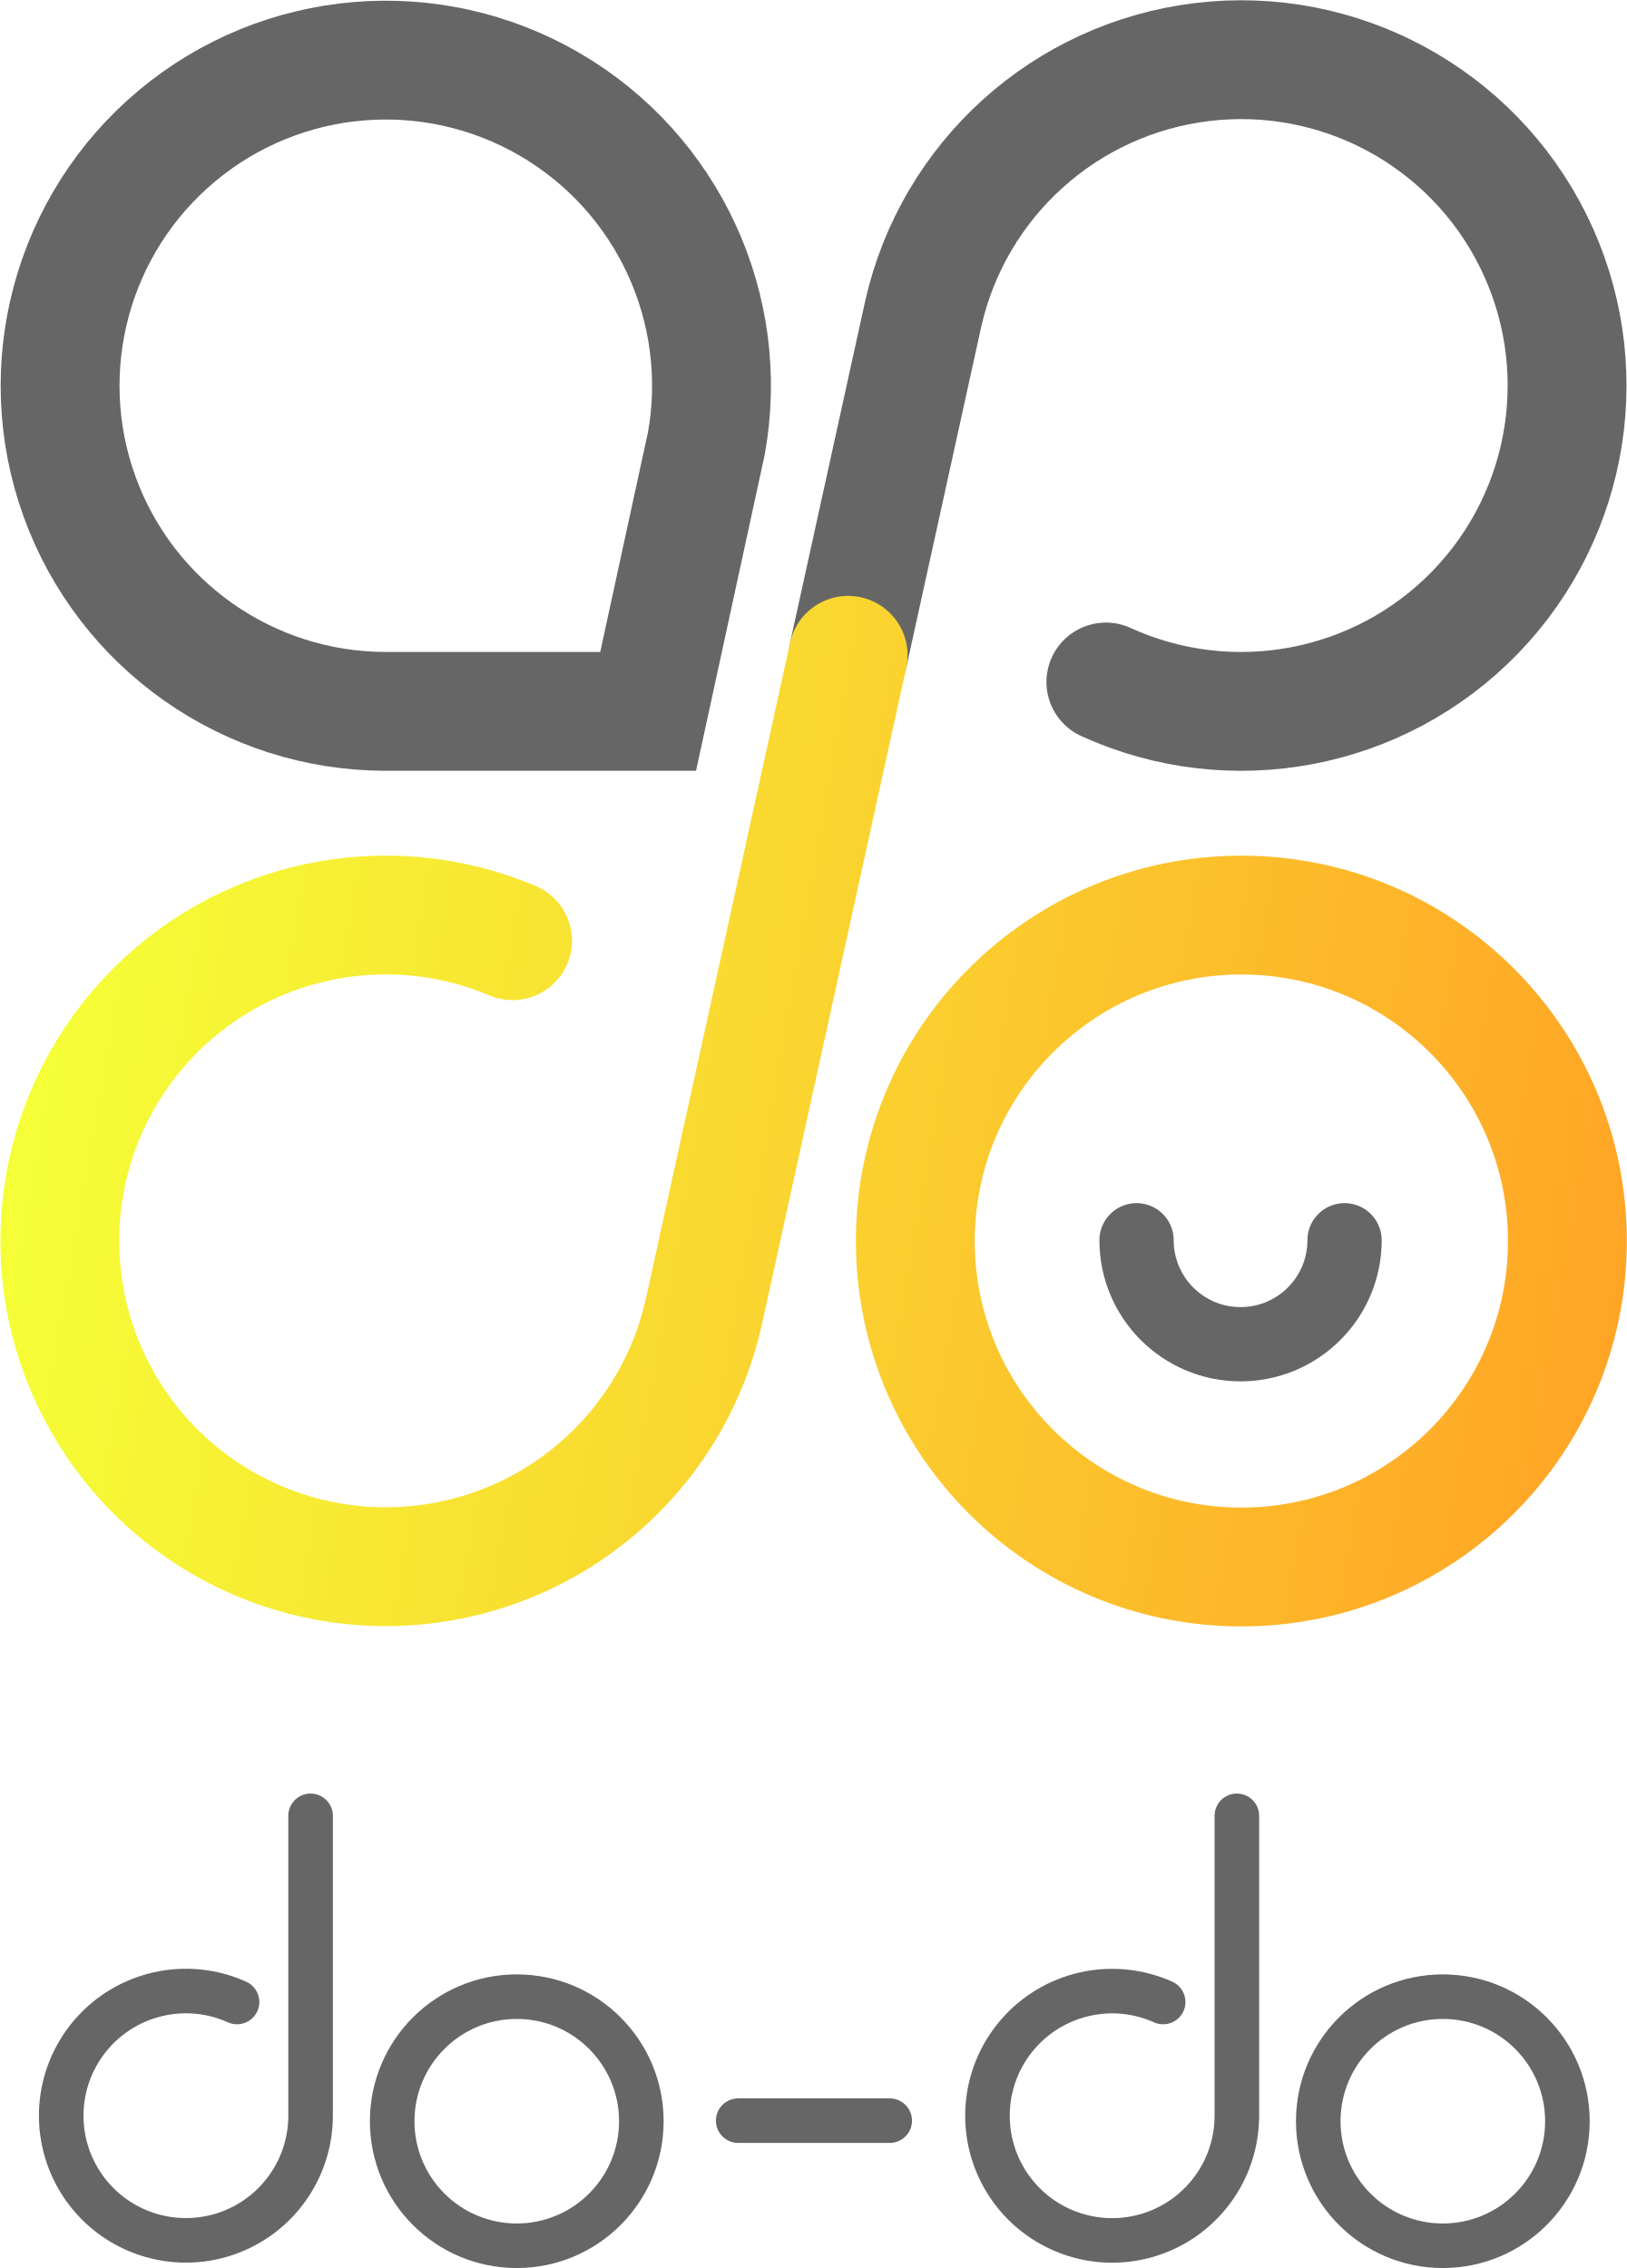
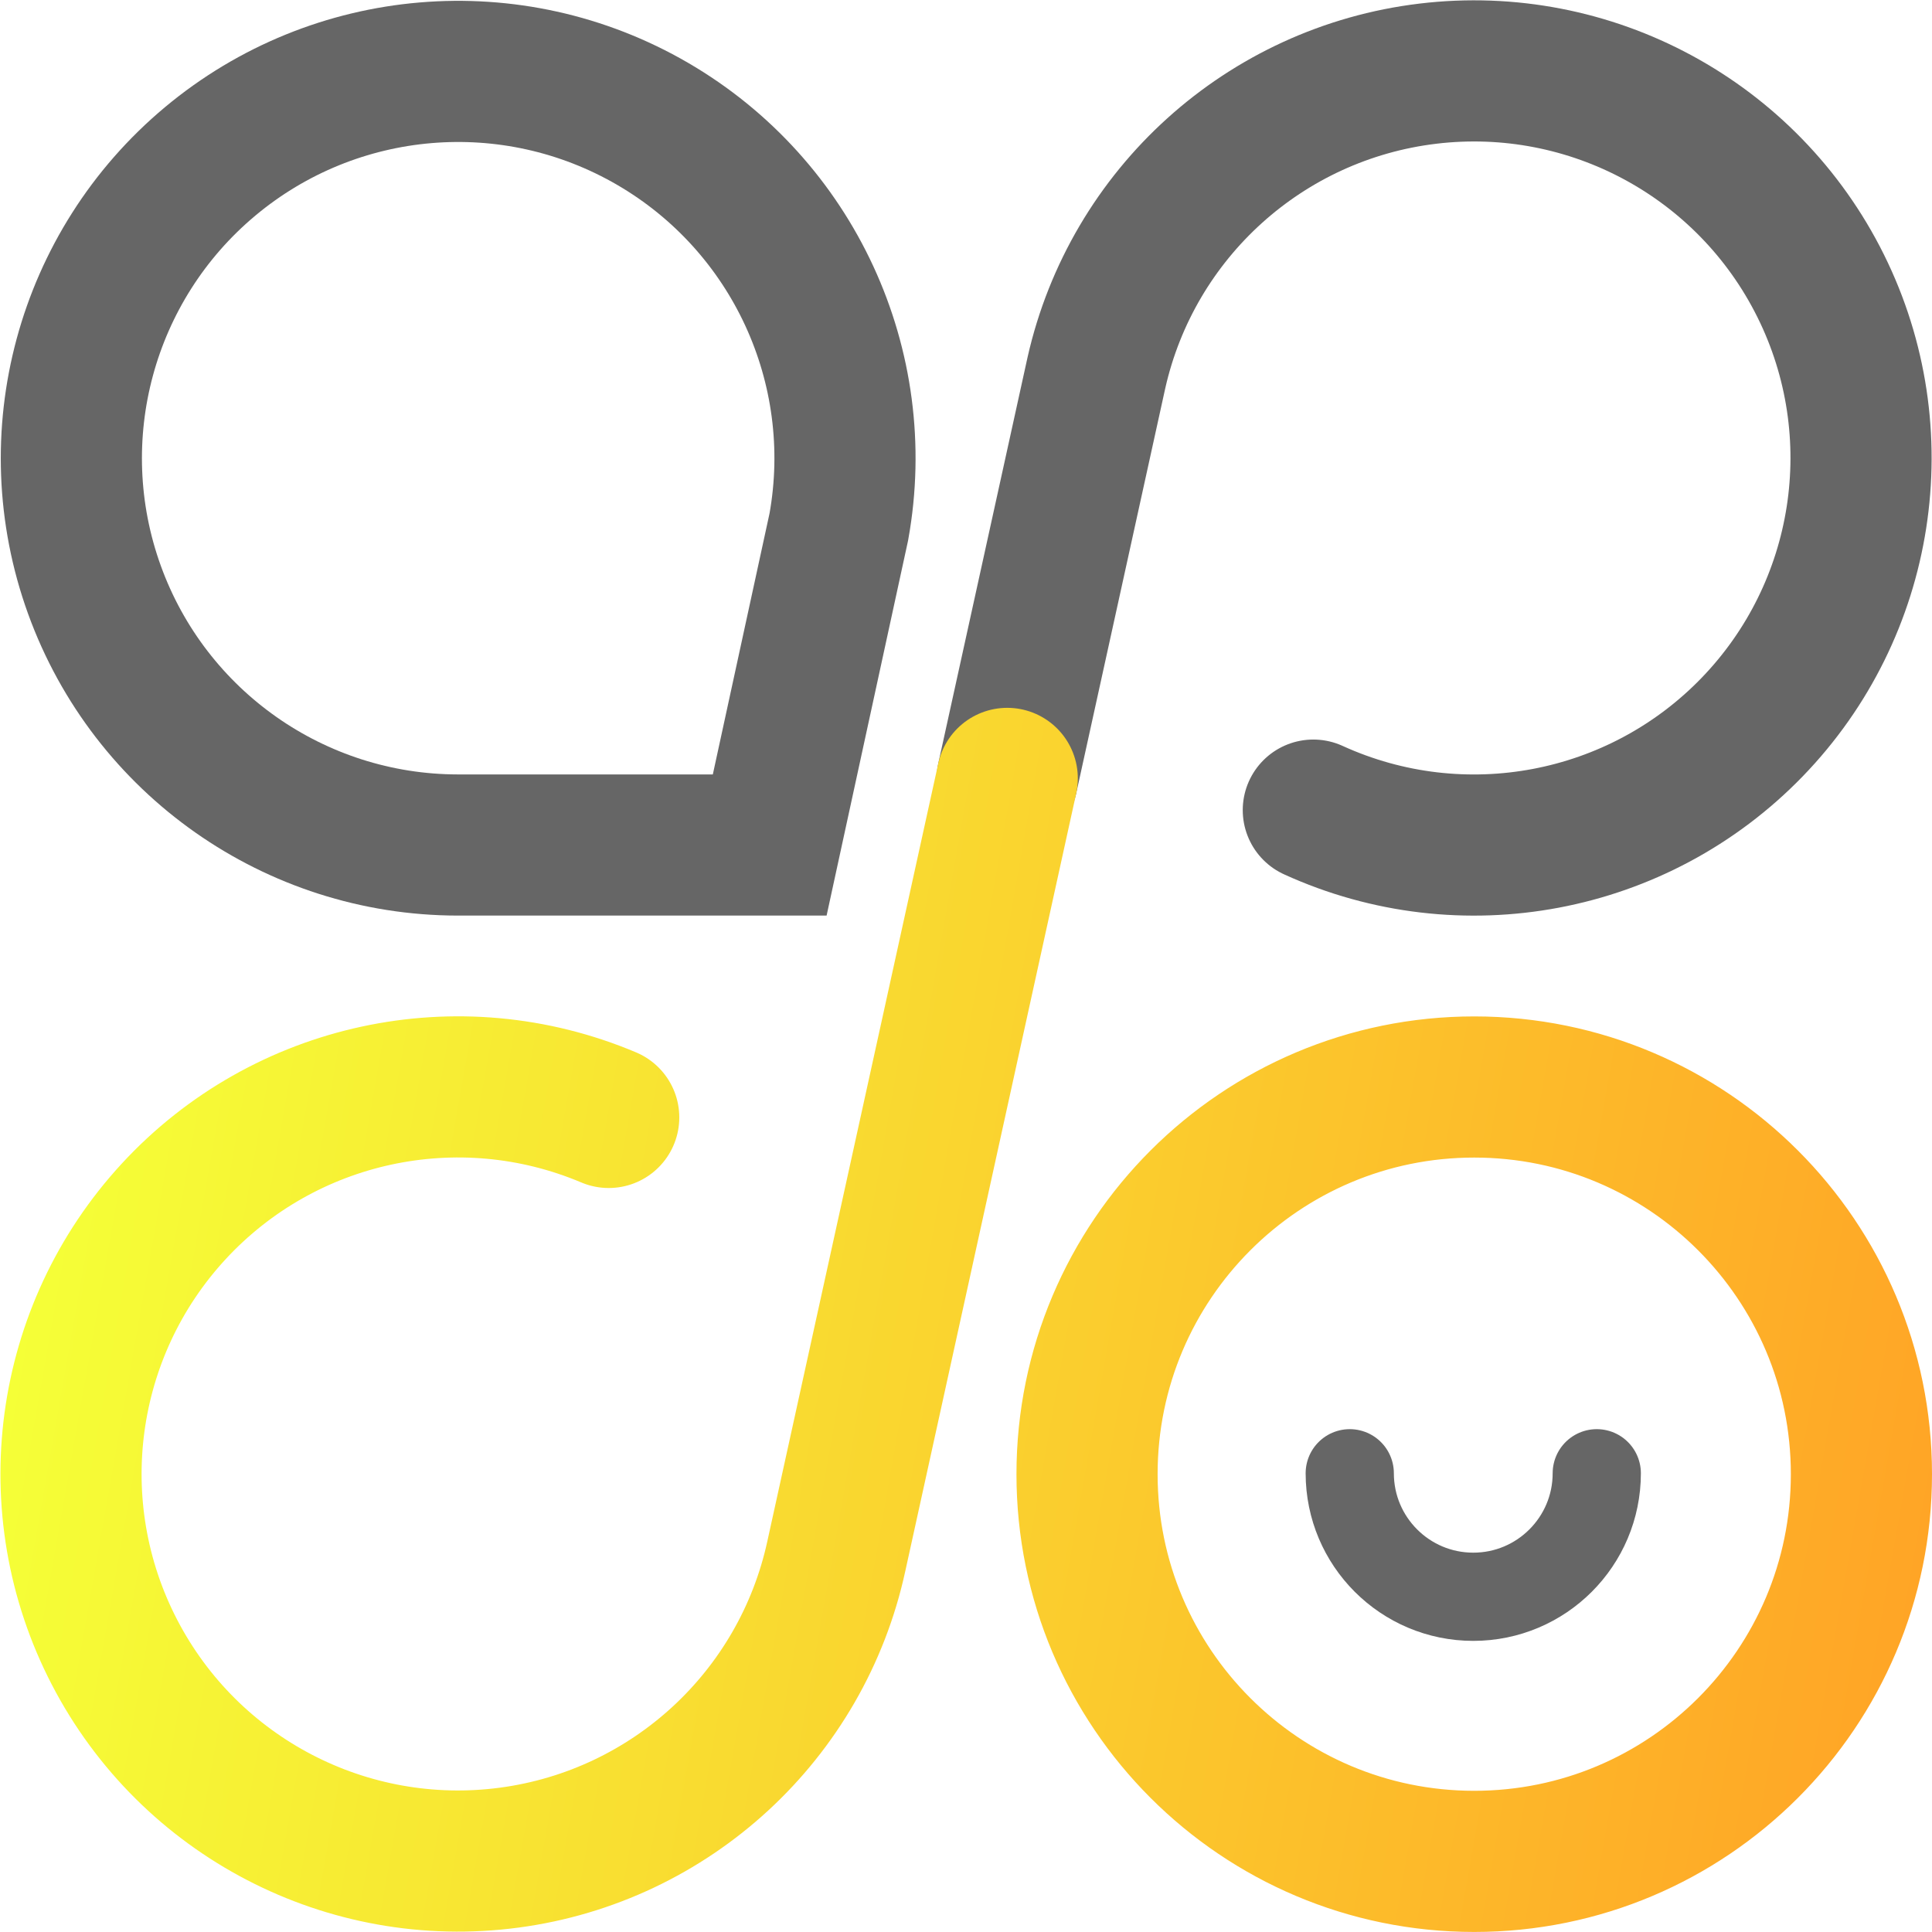
- <svg xmlns="http://www.w3.org/2000/svg" viewBox="0 0 438 610.77">
+ <svg xmlns="http://www.w3.org/2000/svg" viewBox="0 0 438 438">
  <defs>
-     <style>.cls-1,.cls-2,.cls-3,.cls-4,.cls-5{fill:none;stroke-miterlimit:10;}.cls-1,.cls-2,.cls-4,.cls-5{stroke:#666;}.cls-1,.cls-3,.cls-4,.cls-5{stroke-linecap:round;}.cls-1,.cls-2,.cls-3{stroke-width:32px;}.cls-3{stroke:url(#Yellow_Gradient1);}.cls-4{stroke-width:20px;}.cls-5{stroke-width:12px;}</style>
+     <style>.cls-1,.cls-2,.cls-3,.cls-4{fill:none;stroke-miterlimit:10;}.cls-1,.cls-2,.cls-4{stroke:#666;}.cls-1,.cls-3,.cls-4{stroke-linecap:round;}.cls-1,.cls-2,.cls-3{stroke-width:32px;}.cls-3{stroke:url(#Yellow_Gradient1);}.cls-4{stroke-width:20px;}</style>
    <linearGradient id="Yellow_Gradient1" x1="9.31" y1="272.28" x2="437.23" y2="347.73" gradientUnits="userSpaceOnUse">
      <stop offset="0" stop-color="#f5ff37" />
      <stop offset="1" stop-color="#ffa526" />
    </linearGradient>
  </defs>
  <g id="Layer_2" data-name="Layer 2">
    <g id="Layer_1-2" data-name="Layer 1">
      <path class="cls-1" d="M228.35,176.47l20.21-91.94a87.75,87.75,0,1,1,49.18,99.13" />
      <path class="cls-2" d="M174.5,191.57H103.78a87.69,87.69,0,1,1,86.39-72.13Z" />
      <path class="cls-3" d="M228.35,176.47,189.61,352.75A87.75,87.75,0,1,1,138,253.33m196.26-6.9A87.78,87.78,0,1,0,422,334.22,87.78,87.78,0,0,0,334.22,246.43Z" />
      <path class="cls-4" d="M362,334a28,28,0,0,1-56,0" />
-       <circle class="cls-5" cx="388.46" cy="571.24" r="33.54" />
-       <path class="cls-5" d="M313.16,539.14A33.57,33.57,0,1,0,333,569.76V489" />
-       <path class="cls-5" d="M63.82,539.14a33.57,33.57,0,1,0,19.8,30.62V489" />
-       <circle class="cls-5" cx="139.13" cy="571.24" r="33.54" />
-       <line class="cls-5" x1="198.75" y1="571.09" x2="239.54" y2="571.09" />
    </g>
  </g>
</svg>
